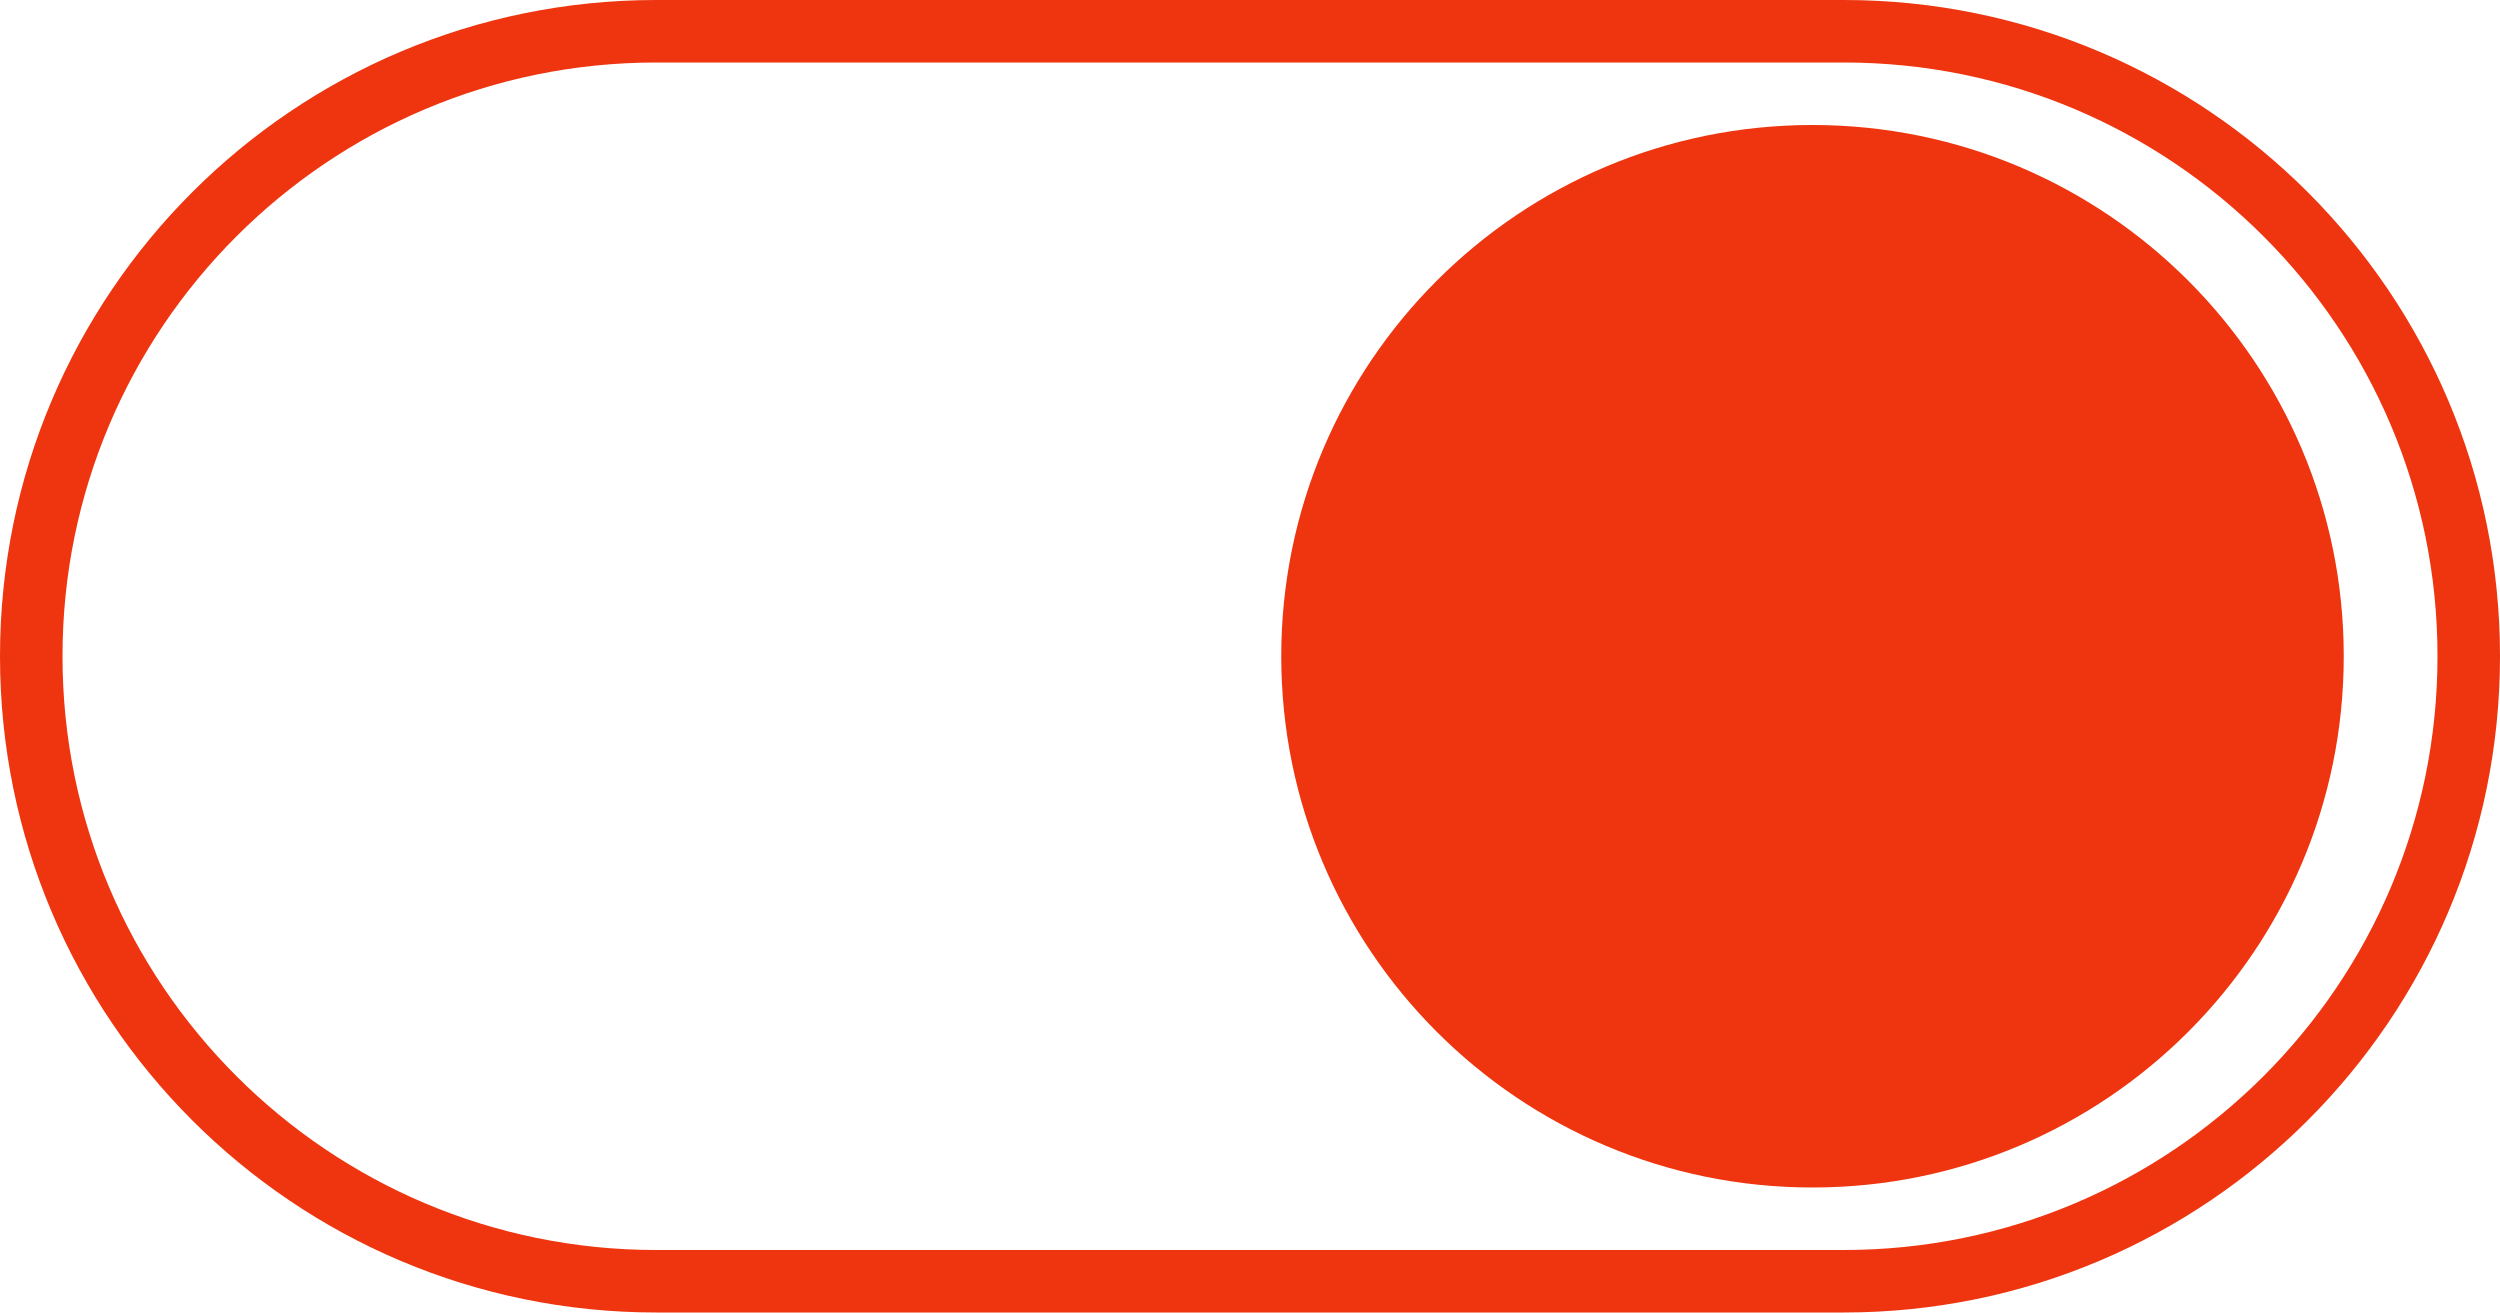
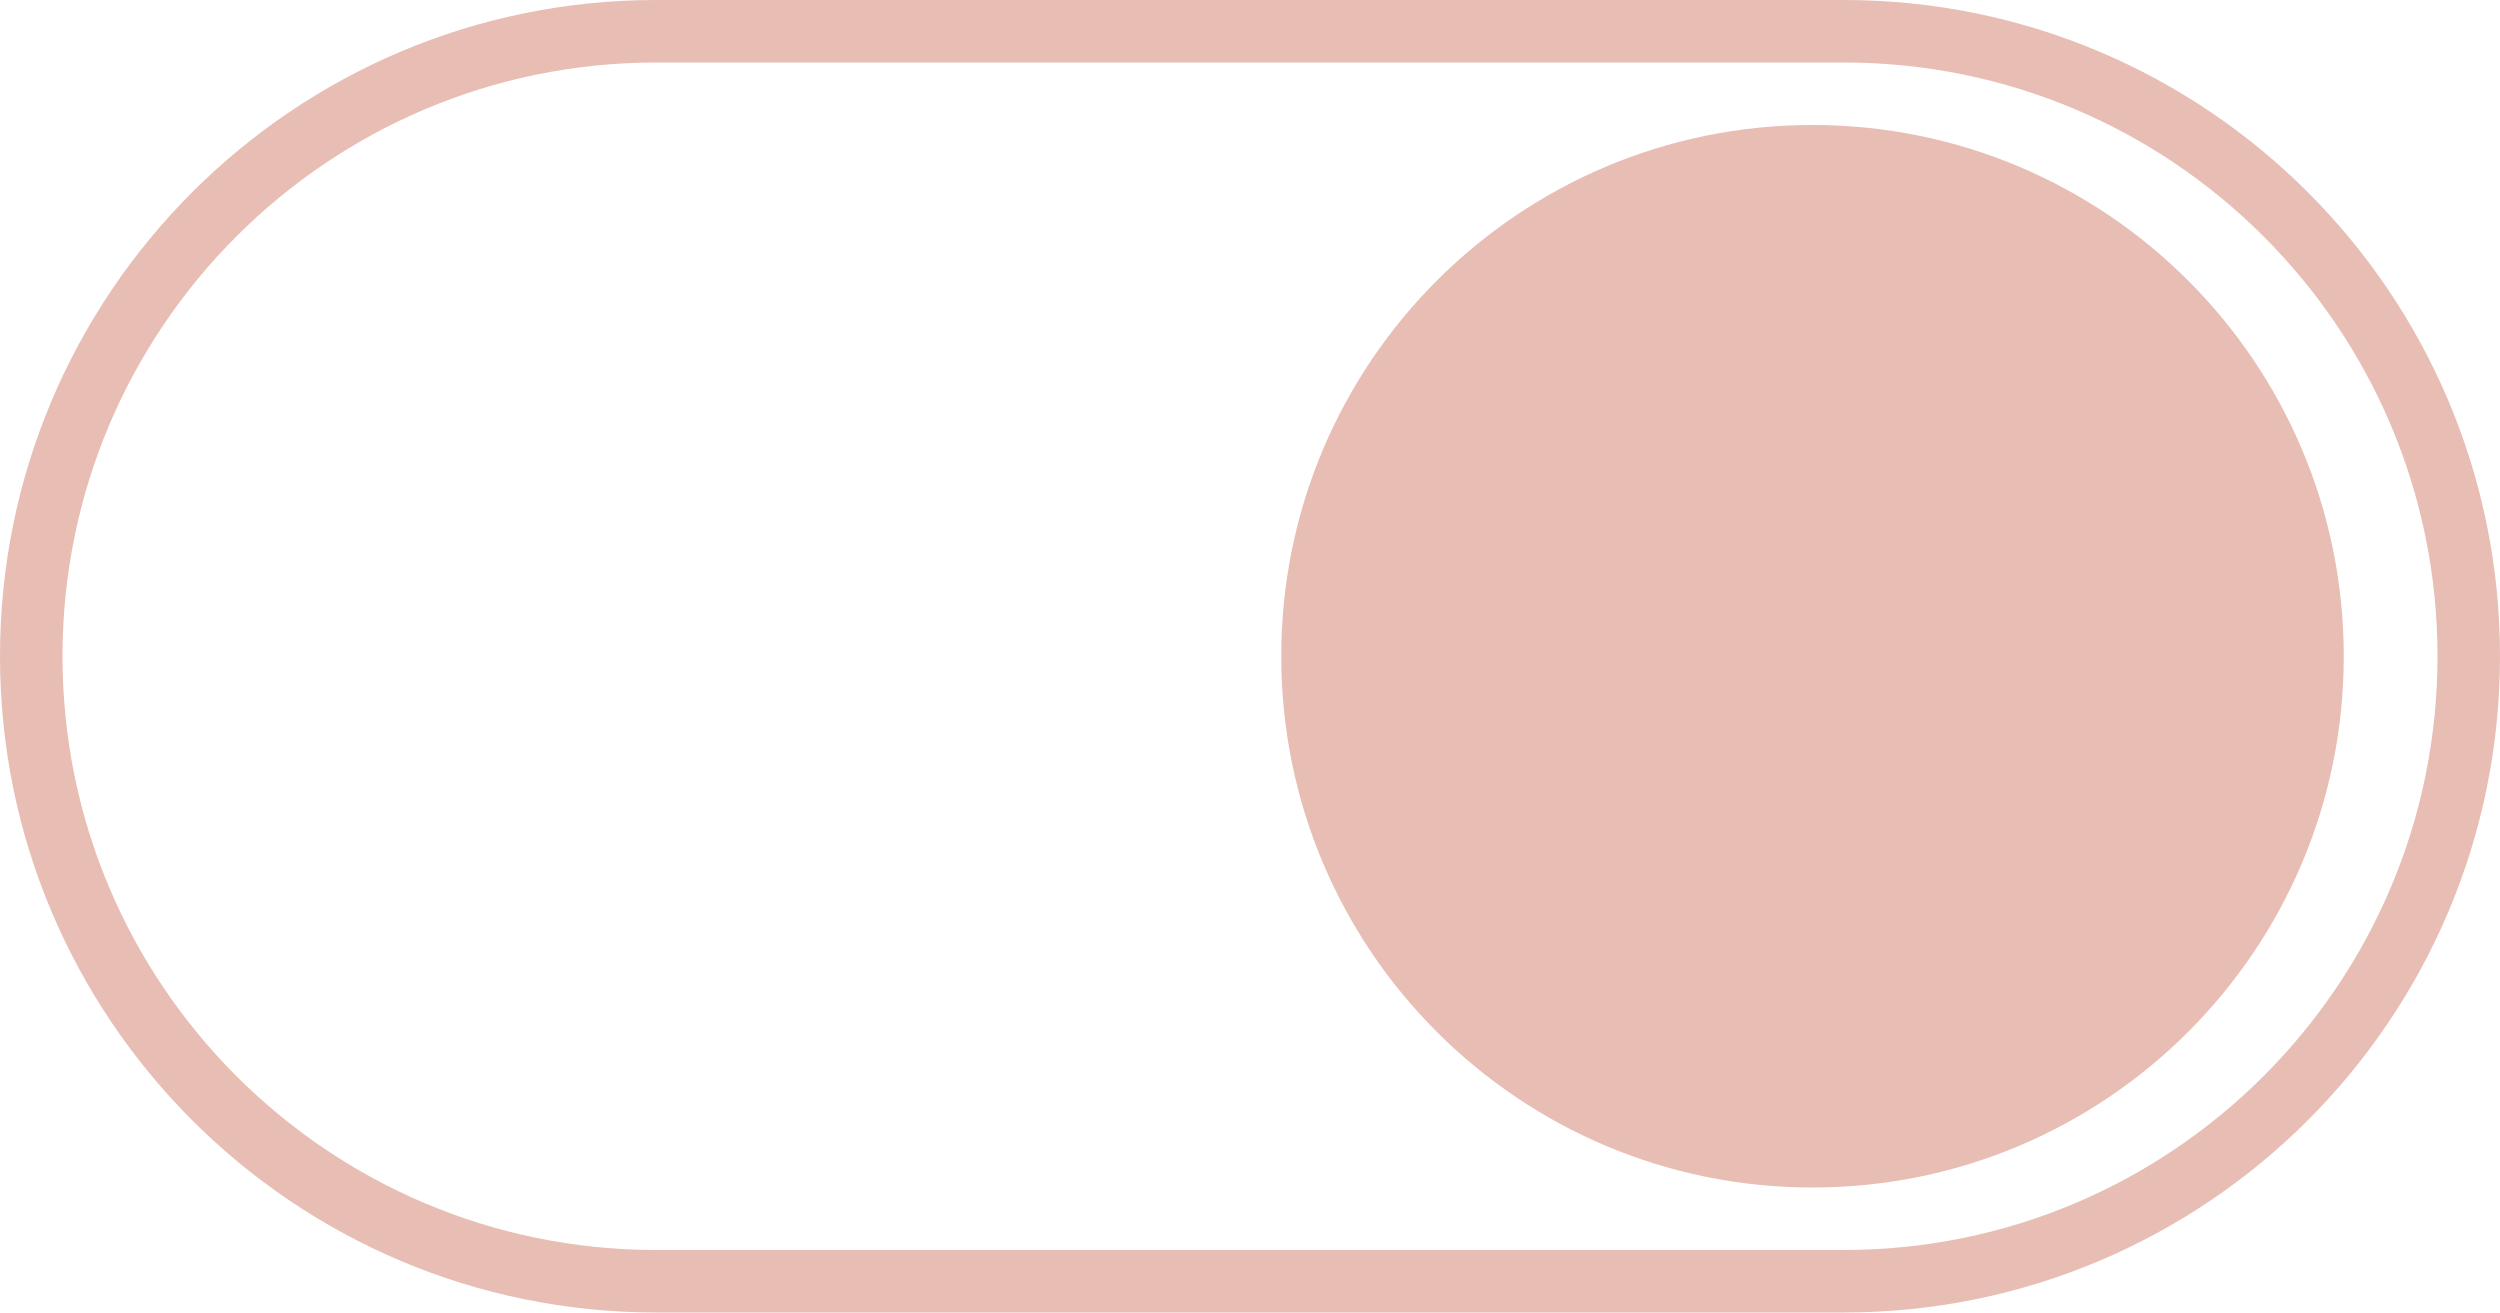
<svg xmlns="http://www.w3.org/2000/svg" width="80px" height="42px" viewBox="0 0 80 42" version="1.1">
  <g id="Home-Page" stroke="none" stroke-width="1" fill="none" fill-rule="evenodd">
    <g id="Artboard" transform="translate(-399, -2806)">
      <g id="Stunning-UI" transform="translate(360, 2696)">
        <g id="UI-White" transform="translate(39, 110)">
          <g id="toggle-ios">
-             <rect id="Rectangle" stroke="#EE350F" stroke-width="2" x="1" y="1" width="78" height="40" rx="20" />
-             <circle id="Oval" fill="#EE350F" cx="58" cy="21" r="17" />
+             <rect id="Rectangle" stroke="#e7bdb4" stroke-width="2" x="1" y="1" width="78" height="40" rx="20" />
+             <circle id="Oval" fill="#e7bdb4" cx="58" cy="21" r="17" />
          </g>
        </g>
      </g>
    </g>
  </g>
</svg>
